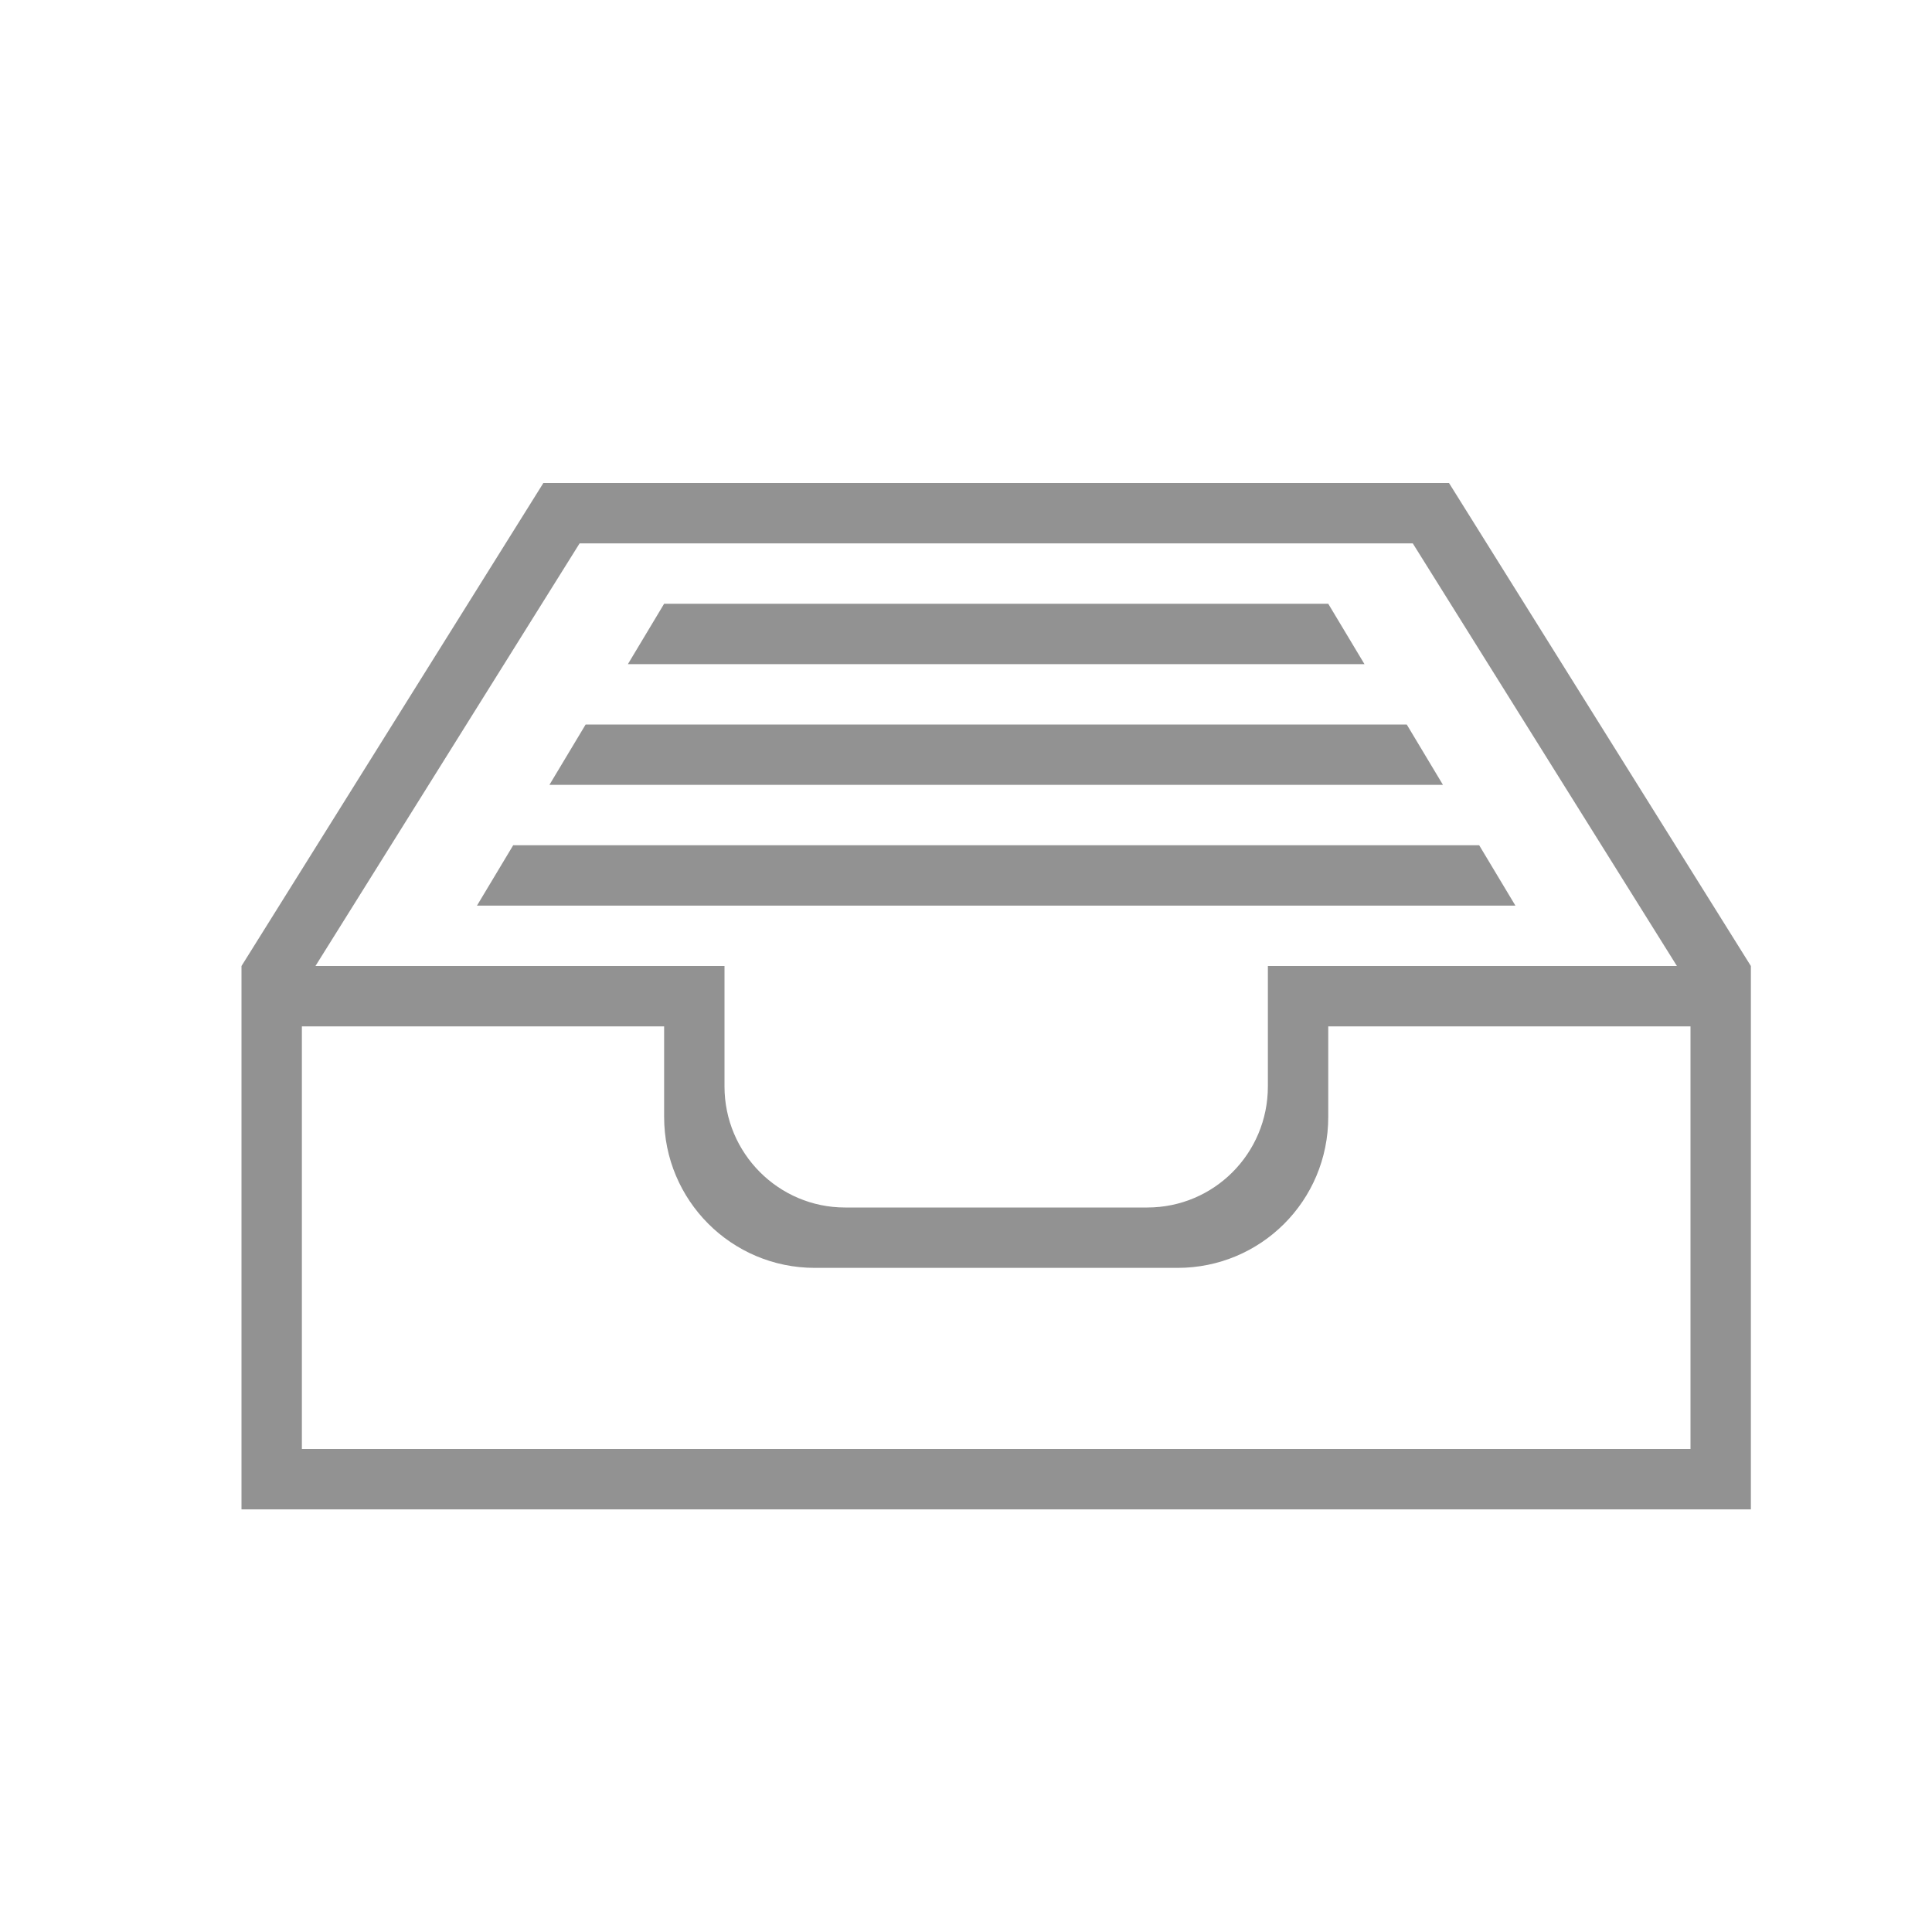
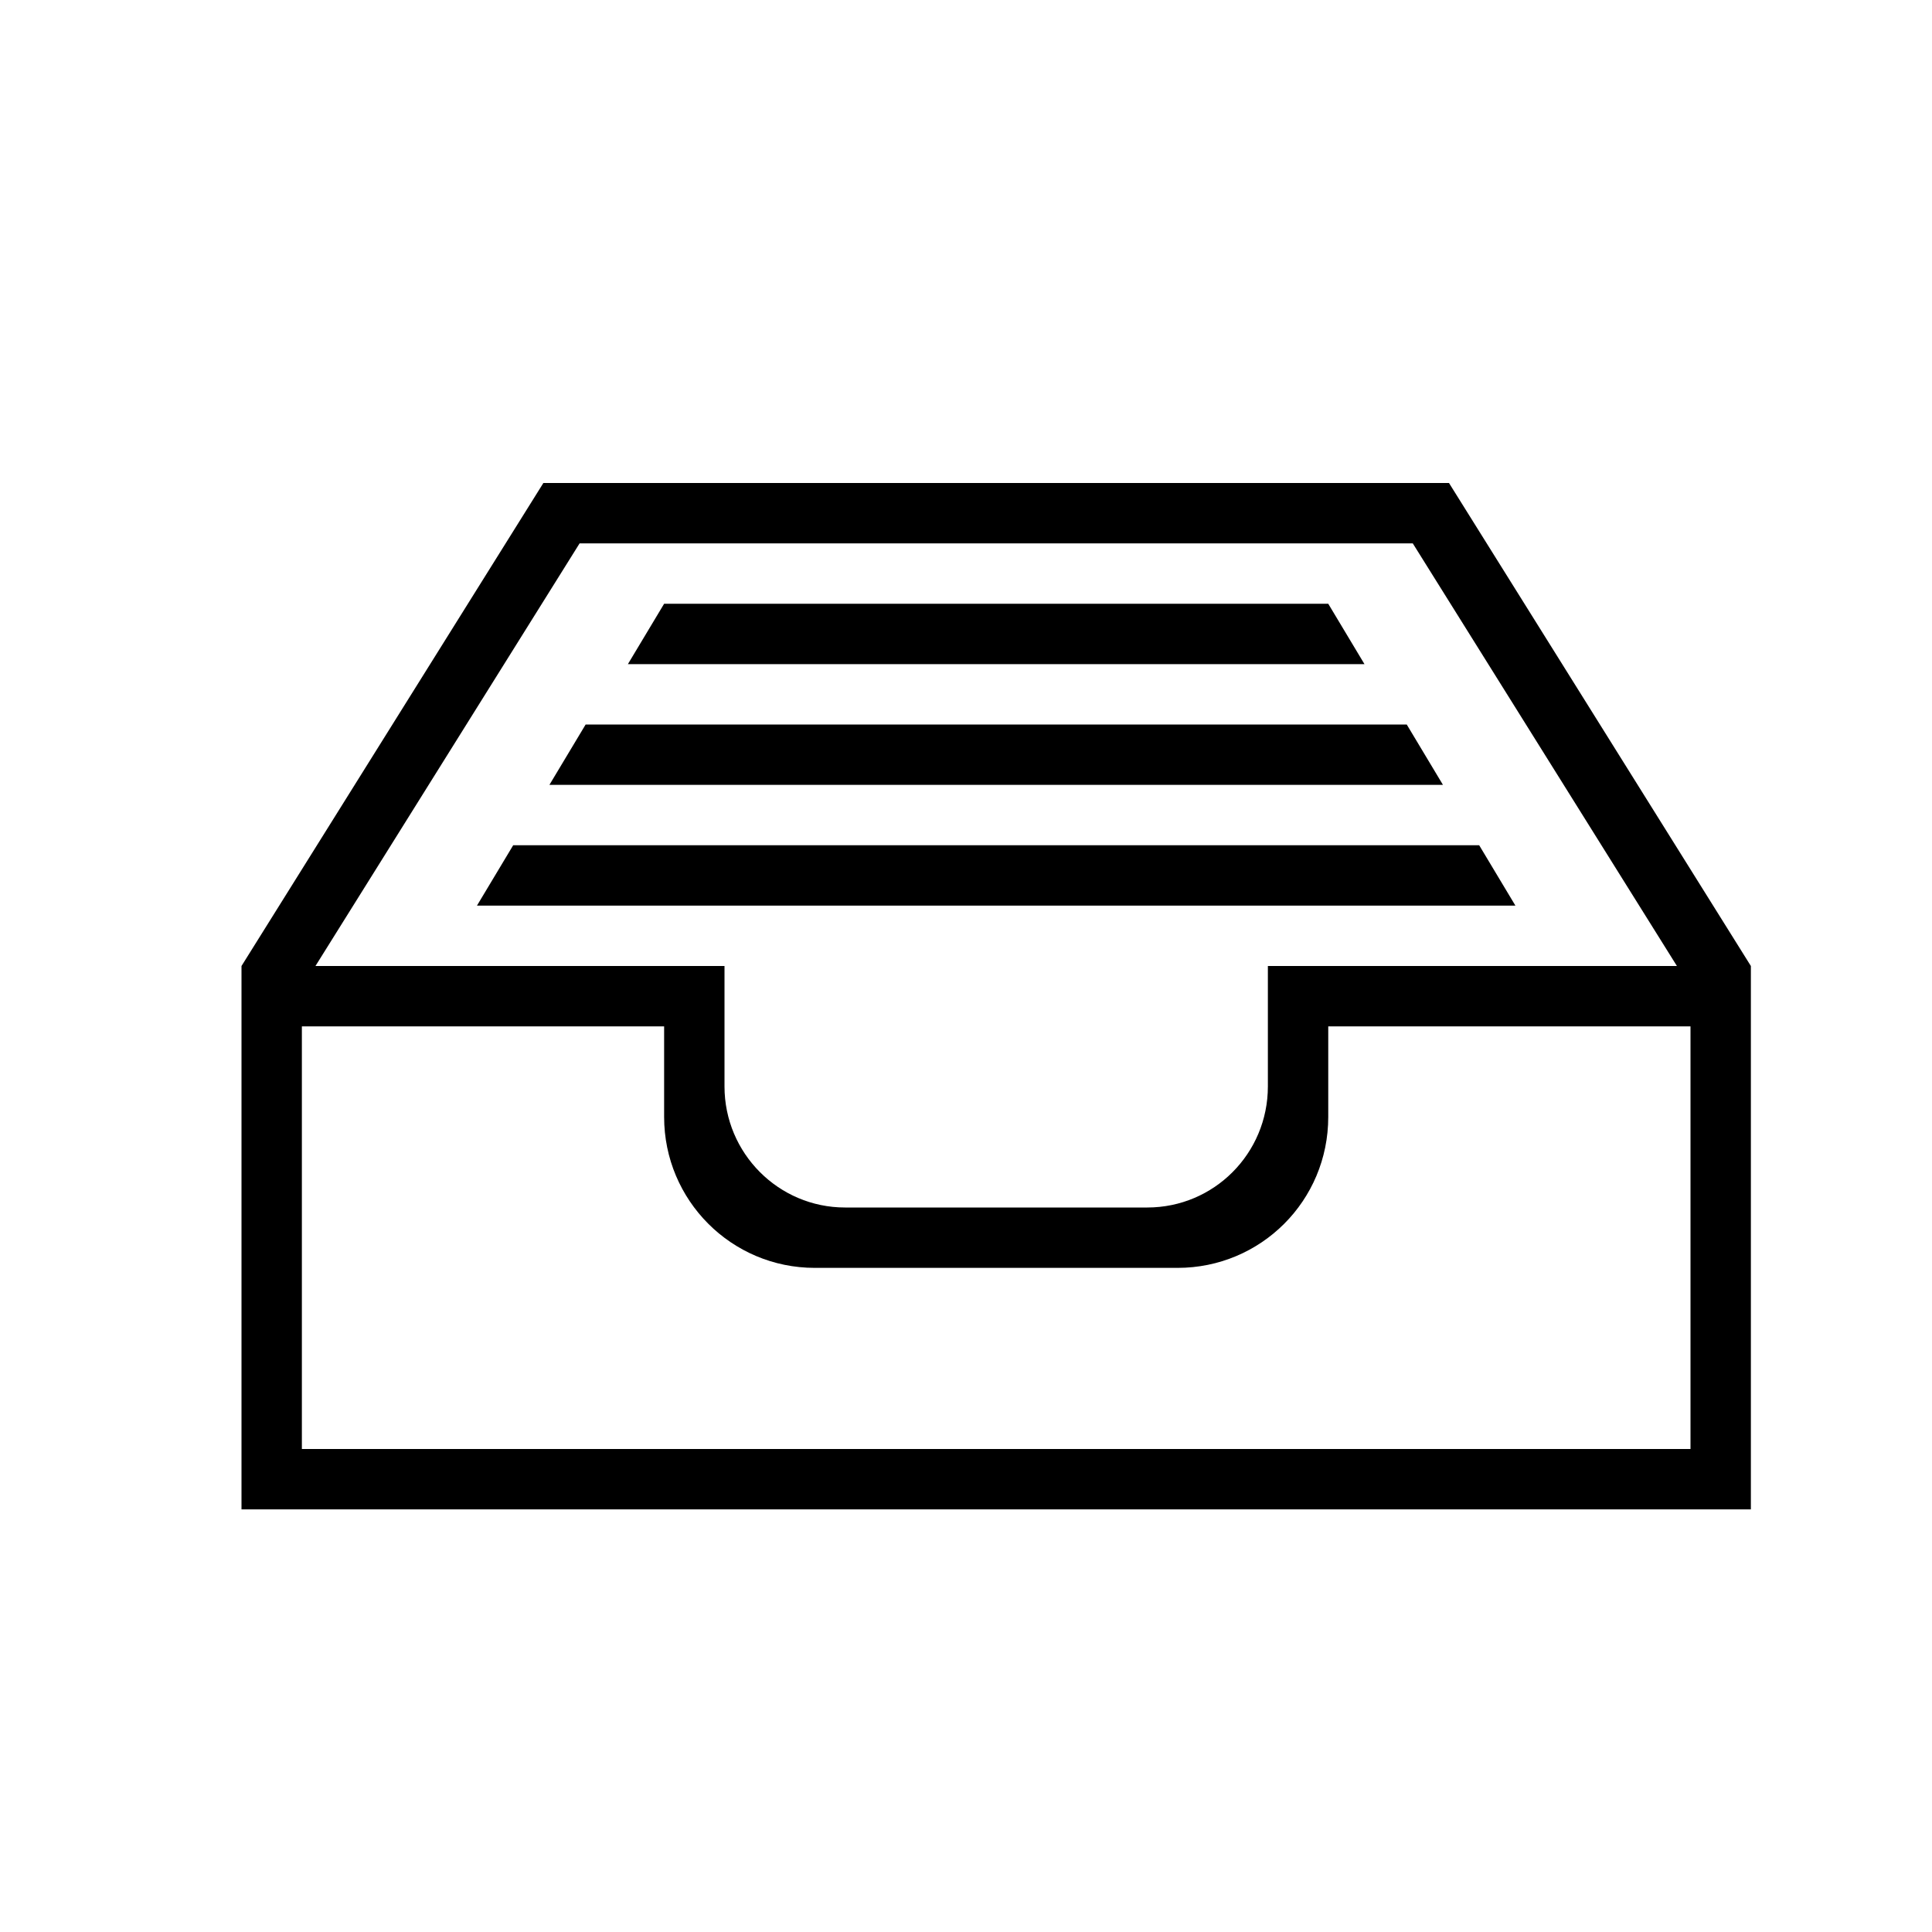
<svg xmlns="http://www.w3.org/2000/svg" width="32px" height="32px" viewBox="0 0 32 32" version="1.1">
  <defs />
-   <g id="Page-1" stroke="none" stroke-width="1" fill="none" fill-rule="evenodd">
-     <g id="icon-133-inbox-filled" fill="#929292">
+   <g id="Page-1" stroke="none" stroke-width="1" fill-rule="evenodd">
+     <g id="icon-133-inbox-filled">
      <path d="M21,16 L27.775,16 L23.4,9 L9.6,9 L5.225,16 L12,16 L12,17.995 C12,19.102 12.896,20 13.997,20 L19.003,20 C20.106,20 21,19.106 21,17.995 L21,16 L21,16 L21,16 Z M22,17 L28,17 L28,24 L5,24 L5,17 L11,17 L11,18.5 C11,19.881 12.115,21 13.496,21 L19.504,21 C20.882,21 22,19.89 22,18.5 L22,17 L22,17 L22,17 Z M4,16.75 L4,16 L9,8 L24,8 L29,16 L29,16.75 L29,25 L4,25 L4,16.75 L4,16.75 Z M11,10 L10.4,11 L22.6,11 L22,10 L11,10 L11,10 Z M9.7,12 L9.1,13 L23.9,13 L23.3,12 L9.7,12 L9.7,12 Z M8.5,14 L7.9,15 L25.1,15 L24.5,14 L8.5,14 L8.5,14 Z" id="inbox-filled" />
    </g>
  </g>
</svg>
